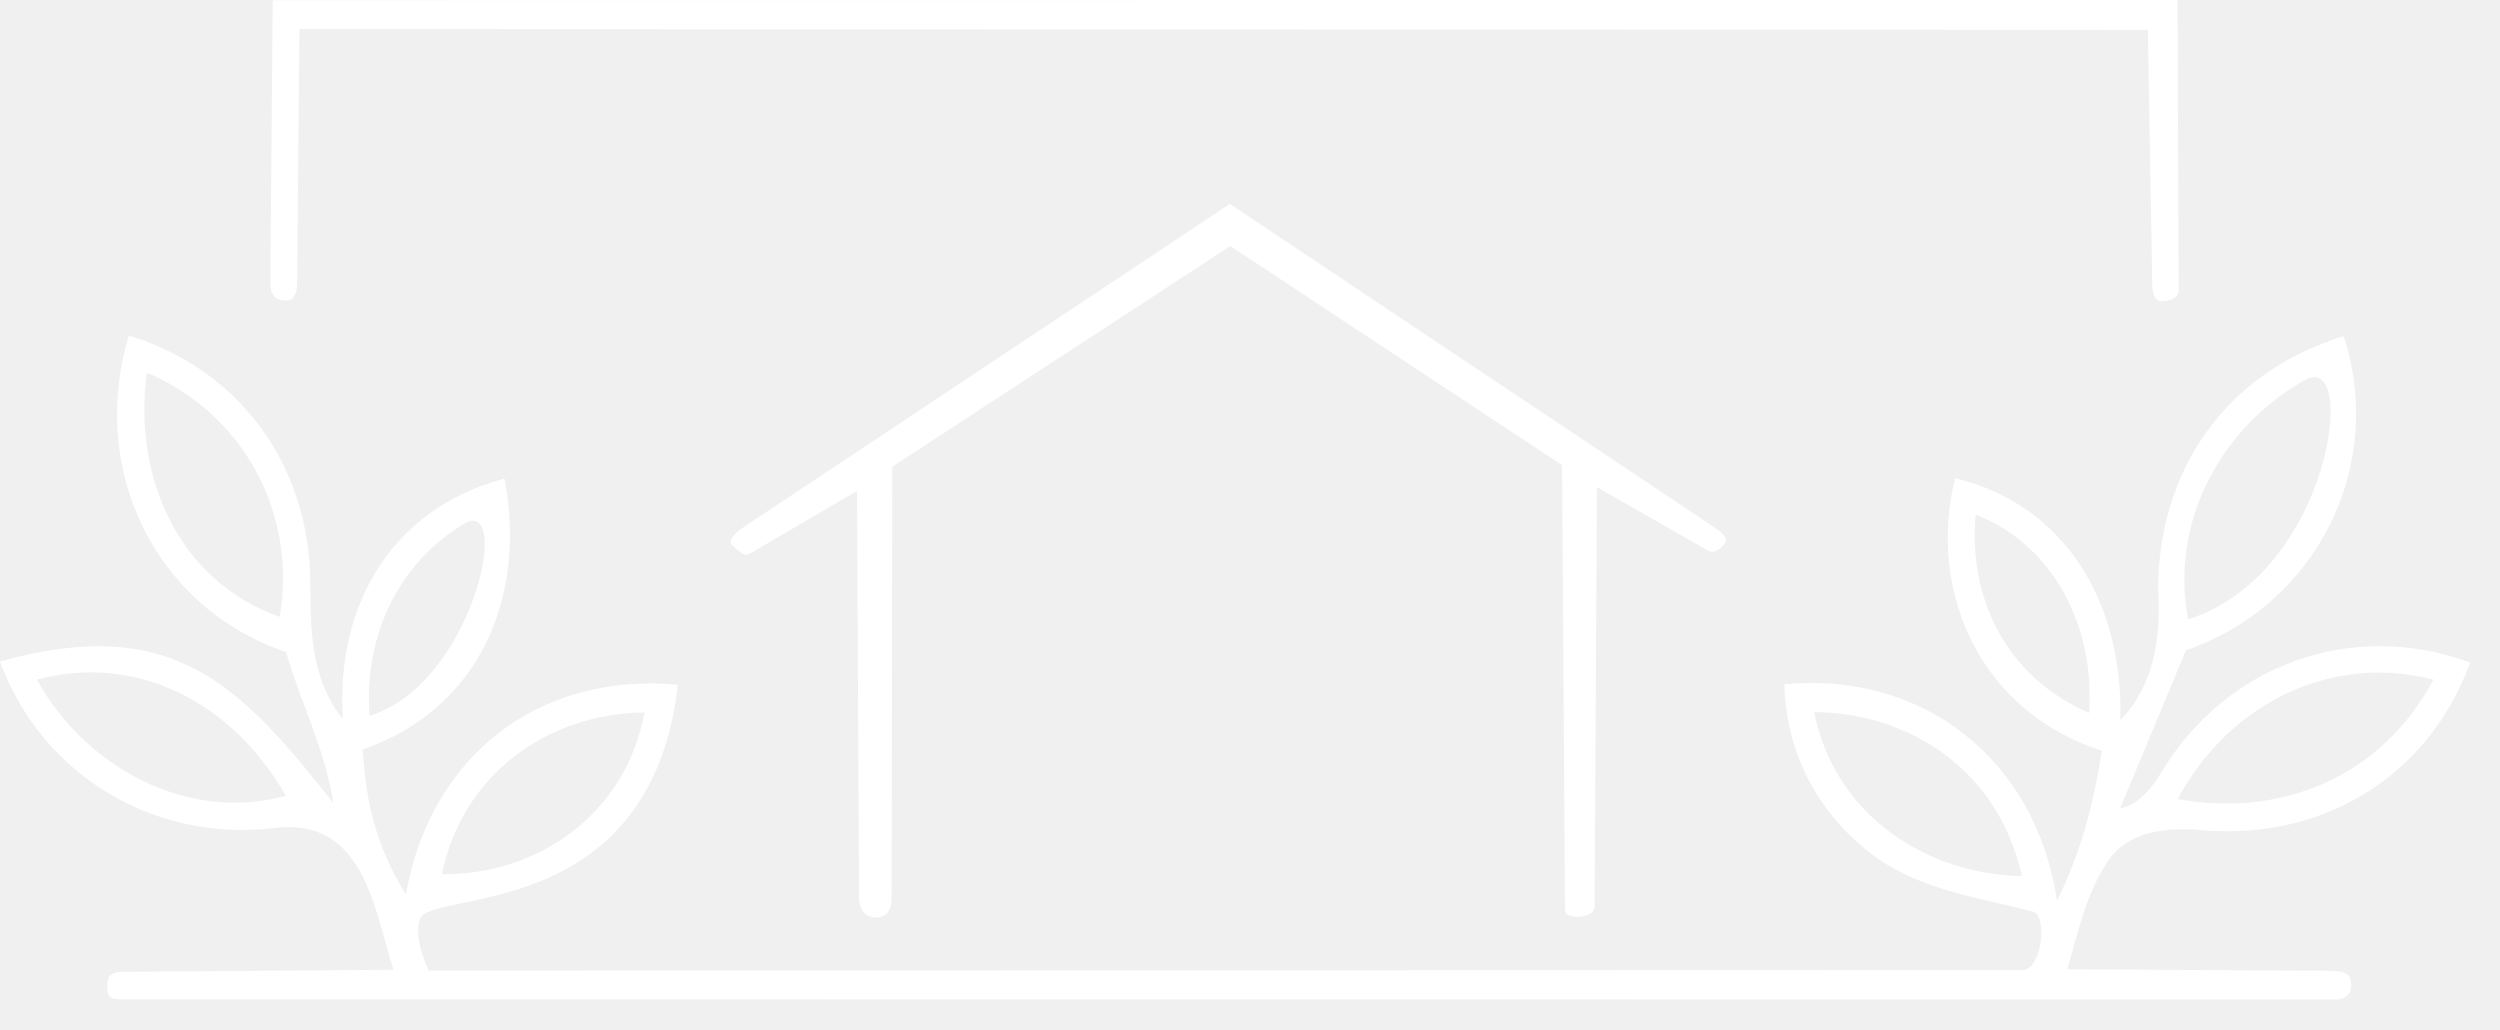
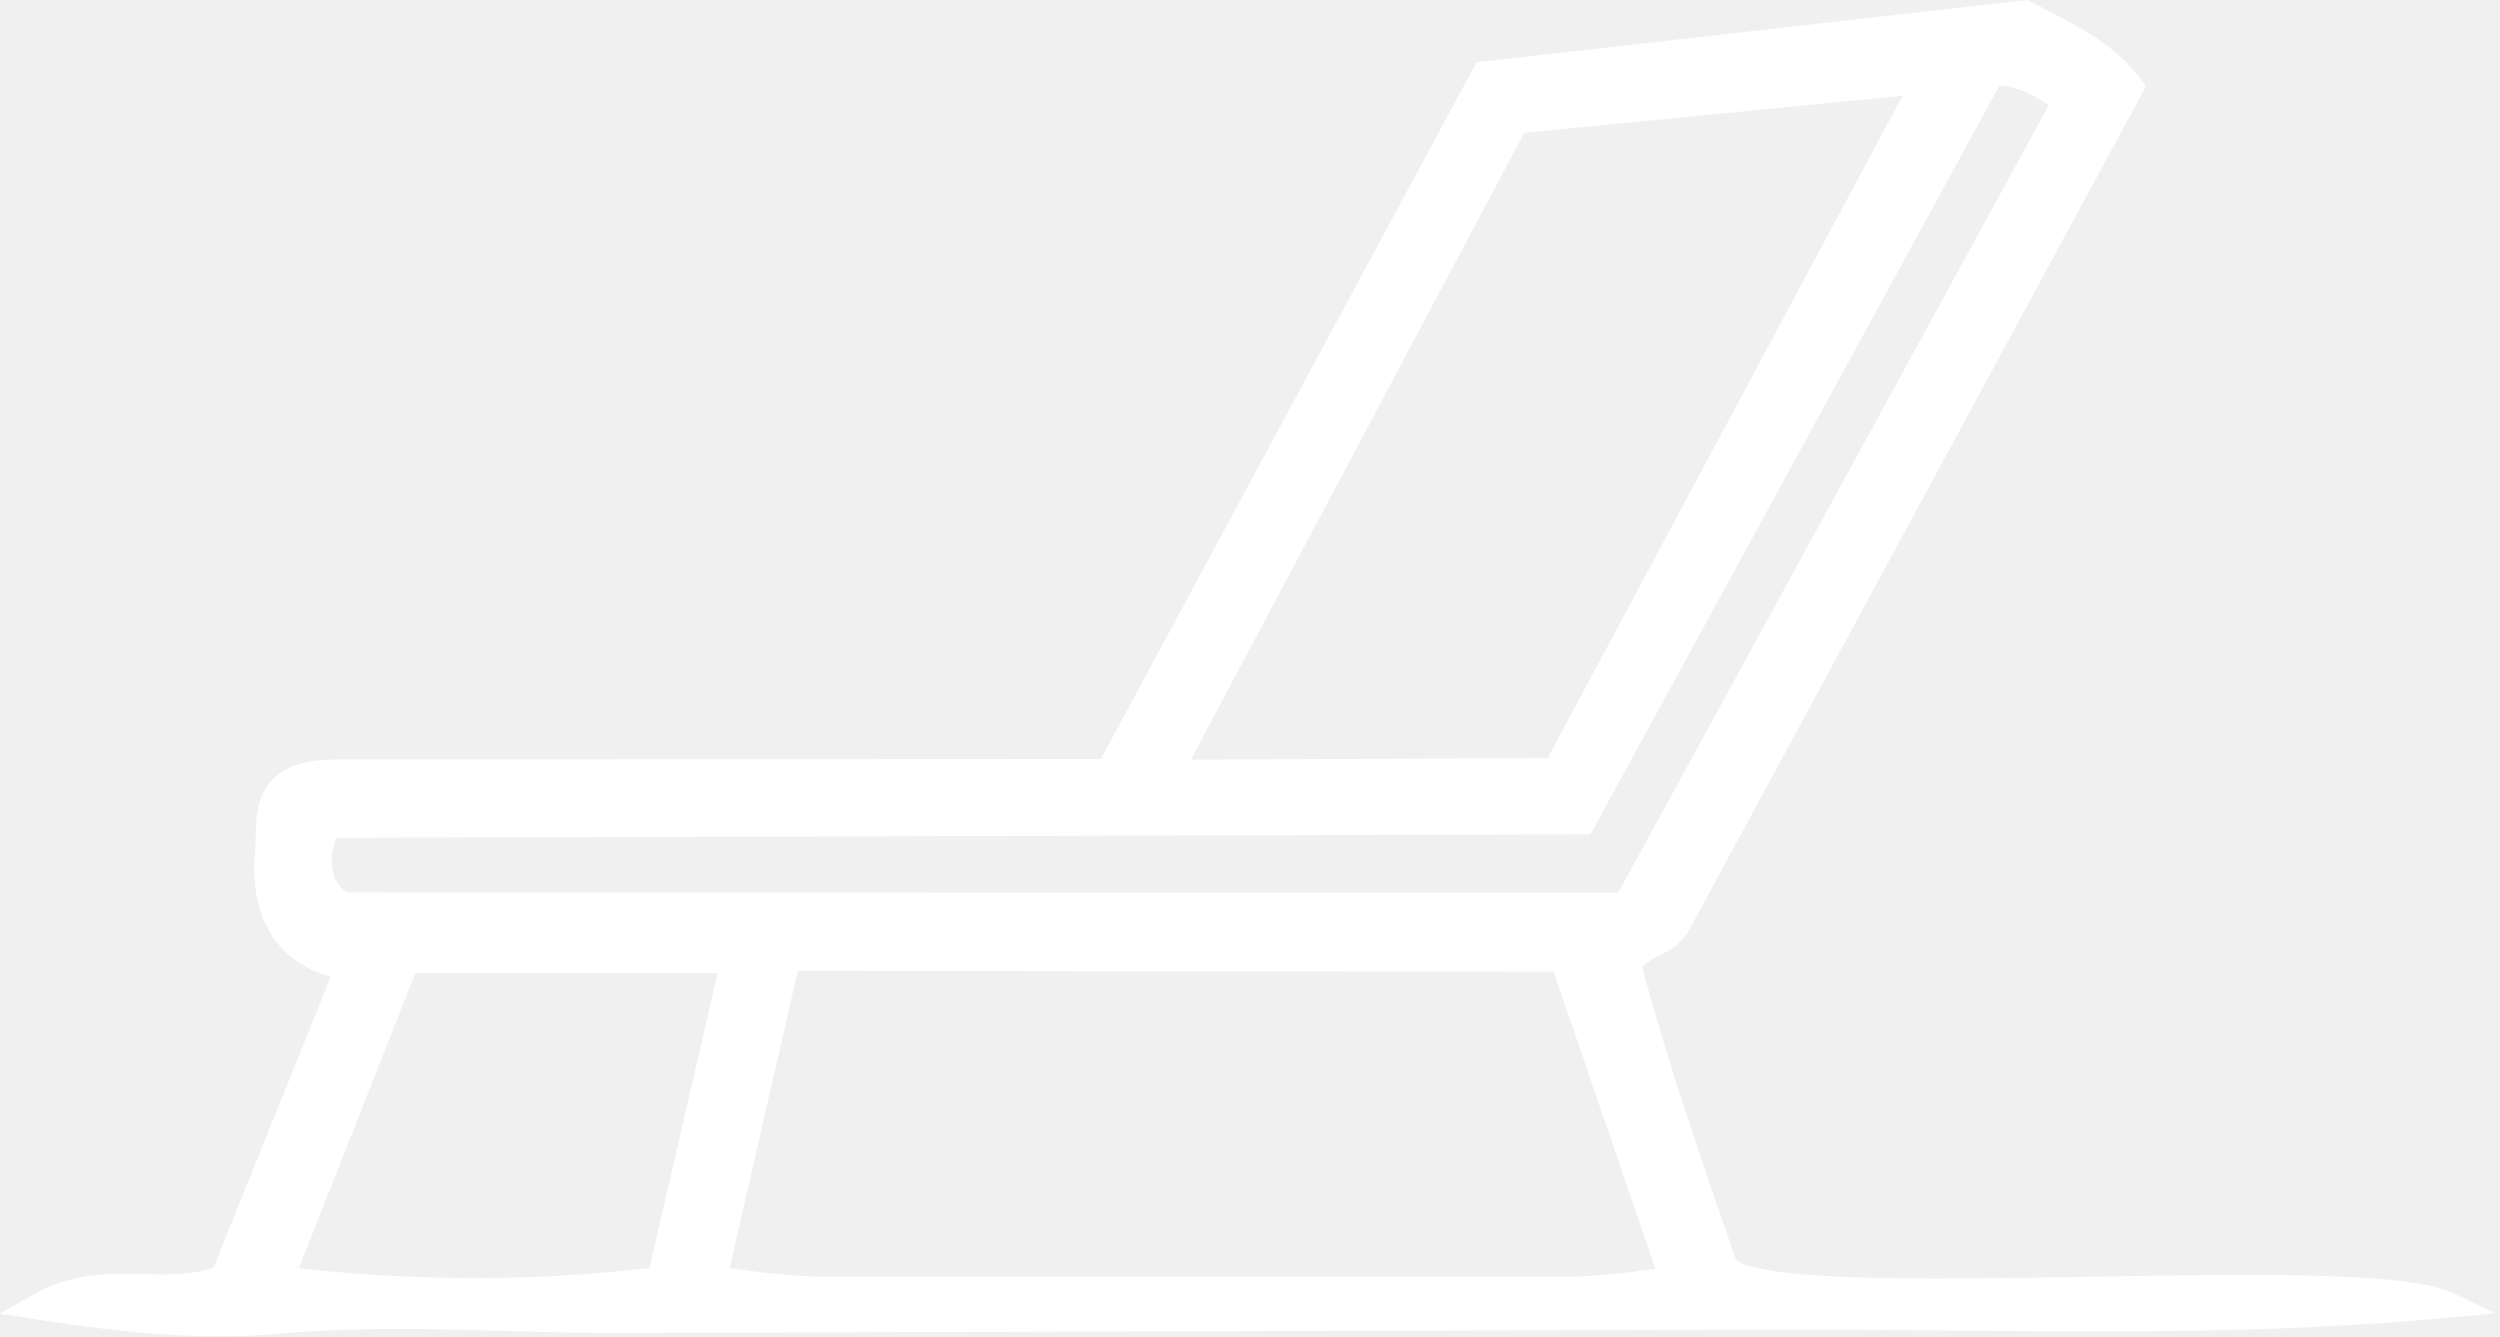
- <svg xmlns="http://www.w3.org/2000/svg" width="68" height="28" viewBox="0 0 68 28" fill="none">
-   <path d="M63.746 9.14C64.895 12.64 63.047 16.443 59.457 17.689L57.665 21.992C58.166 21.878 58.514 21.464 58.791 21.004C60.541 18.09 63.962 16.831 67.19 18.022C66.025 21.197 63.096 22.871 59.856 22.578C58.928 22.494 57.871 22.606 57.322 23.441C56.73 24.337 56.514 25.39 56.231 26.364L63.368 26.406C63.635 26.406 63.855 26.439 63.918 26.597C63.994 26.788 63.98 27.188 63.532 27.188L3.328 27.183C2.892 27.183 2.929 27.025 2.917 26.83C2.906 26.62 2.982 26.437 3.293 26.434L10.704 26.378C10.178 24.757 9.911 22.222 7.478 22.52C4.178 22.922 1.13 21.071 0 17.994C4.688 16.68 6.524 18.615 9.068 21.843C8.824 20.327 8.2 19.178 7.78 17.736C4.175 16.513 2.405 12.712 3.507 9.128C6.513 10.045 8.411 12.65 8.439 15.813C8.451 17.162 8.444 18.445 9.326 19.562C9.121 16.341 10.762 13.796 13.722 13.019C14.332 16.189 13.079 19.271 9.869 20.387C9.938 21.732 10.215 23.009 11.041 24.327C11.7 20.587 14.627 18.278 18.438 18.625C17.695 25.151 11.658 24.176 11.417 25.009C11.31 25.376 11.41 25.848 11.656 26.399L55.005 26.385C55.546 26.385 55.699 24.902 55.295 24.795C53.903 24.43 52.262 24.218 51.006 23.302C49.474 22.183 48.581 20.508 48.534 18.615C52.266 18.248 55.377 20.627 55.952 24.506C56.6 23.169 56.938 21.913 57.171 20.418C53.965 19.408 52.399 16.21 53.176 13.005C56.168 13.729 57.762 16.389 57.672 19.59C58.598 18.641 58.777 17.331 58.703 16.043C58.696 12.875 60.469 10.152 63.755 9.14H63.746ZM7.608 16.78C8.086 13.968 6.629 11.254 3.994 10.136C3.614 12.943 4.83 15.792 7.608 16.78ZM62.706 10.331C60.406 11.608 59.009 14.217 59.519 16.848C63.402 15.608 64.157 9.526 62.706 10.331ZM56.825 19.392C56.987 17.05 55.859 14.82 53.738 13.999C53.531 16.22 54.534 18.401 56.825 19.392ZM12.624 14.247C10.79 15.348 9.892 17.35 10.052 19.471C12.886 18.592 13.938 13.459 12.624 14.247ZM7.775 21.648C6.308 19.066 3.676 17.766 1.003 18.485C2.295 20.839 5.069 22.385 7.775 21.648ZM66.19 18.485C63.317 17.745 60.566 19.229 59.232 21.736C62.054 22.243 64.772 21.141 66.19 18.485ZM17.53 19.378C14.84 19.415 12.568 21.099 12.02 23.781C14.606 23.799 17.015 22.174 17.53 19.378ZM54.996 23.829C54.353 20.911 51.883 19.38 49.344 19.369C49.913 22.204 52.438 23.788 54.996 23.829Z" fill="white" />
-   <path d="M33.464 6.693L24.27 12.694L24.252 24.399C24.252 24.79 24.099 24.96 23.813 24.953C23.551 24.946 23.368 24.778 23.365 24.395L23.312 13.352L20.401 15.057C20.216 15.166 20.037 14.92 19.921 14.836C19.789 14.741 19.951 14.522 20.188 14.364L33.452 5.547L46.524 14.273C46.712 14.399 46.951 14.555 46.947 14.692C46.942 14.829 46.654 15.089 46.464 14.98L43.437 13.25L43.372 24.667C43.372 24.997 42.572 25.009 42.569 24.783L42.488 12.652L33.469 6.696L33.464 6.693Z" fill="white" />
-   <path d="M58.422 0.812L8.144 0.791L8.082 7.673C8.079 8.028 7.975 8.17 7.796 8.175C7.48 8.184 7.35 8.005 7.353 7.668L7.418 0.005L59.229 0L59.259 7.896C59.259 8.14 58.948 8.187 58.837 8.194C58.6 8.208 58.544 8.005 58.54 7.673L58.422 0.812Z" fill="white" />
+ <svg xmlns="http://www.w3.org/2000/svg" width="58" height="31" viewBox="0 0 58 31" fill="none">
+   <path d="M48.545 29.62C46.571 29.654 44.53 29.688 42.968 29.632C40.663 29.548 40.32 29.285 40.272 29.224L40.144 28.853C39.392 26.672 38.681 24.609 38.094 22.429C38.194 22.326 38.334 22.254 38.49 22.173C38.734 22.047 39.01 21.903 39.173 21.603L49.786 2.003L49.674 1.85C49.101 1.073 48.309 0.663 47.472 0.228C47.355 0.168 47.237 0.107 47.117 0.043L47.036 0L34.257 1.444L25.539 17.61L7.877 17.619C7.327 17.619 6.648 17.679 6.267 18.146C5.951 18.534 5.941 18.99 5.931 19.431C5.928 19.554 5.926 19.68 5.916 19.802C5.795 21.297 6.432 22.32 7.675 22.66L4.951 29.413C4.432 29.587 3.898 29.573 3.335 29.56C2.548 29.541 1.655 29.519 0.732 30.055L0 30.479L0.837 30.608C2.165 30.811 3.57 31.002 5.073 31.002C5.543 31.002 6.025 30.984 6.515 30.94C8.342 30.78 10.056 30.83 11.715 30.878C12.566 30.902 13.445 30.928 14.336 30.925L41.197 30.847C42.551 30.843 43.902 30.856 45.208 30.868C49.133 30.904 52.84 30.939 56.815 30.569L57.885 30.469L56.917 30.002C55.867 29.496 52.31 29.556 48.545 29.62ZM16.65 22.576L15.068 29.418C12.377 29.728 9.71 29.73 6.933 29.423L9.637 22.573L16.651 22.576H16.65ZM44.139 2.222L35.907 17.588L27.628 17.624L35.363 3.081L44.139 2.222ZM7.813 19.437L36.899 19.356L46.387 1.986C46.815 2.012 47.127 2.172 47.532 2.44L37.543 20.712L8.068 20.701C7.916 20.628 7.807 20.497 7.748 20.31C7.661 20.042 7.689 19.704 7.812 19.437H7.813ZM18.507 22.523L36.045 22.545L38.407 29.439C37.707 29.535 37.033 29.622 36.151 29.622H36.149L19.212 29.619C18.425 29.619 17.721 29.53 16.928 29.422L18.508 22.523H18.507Z" fill="white" />
</svg>
